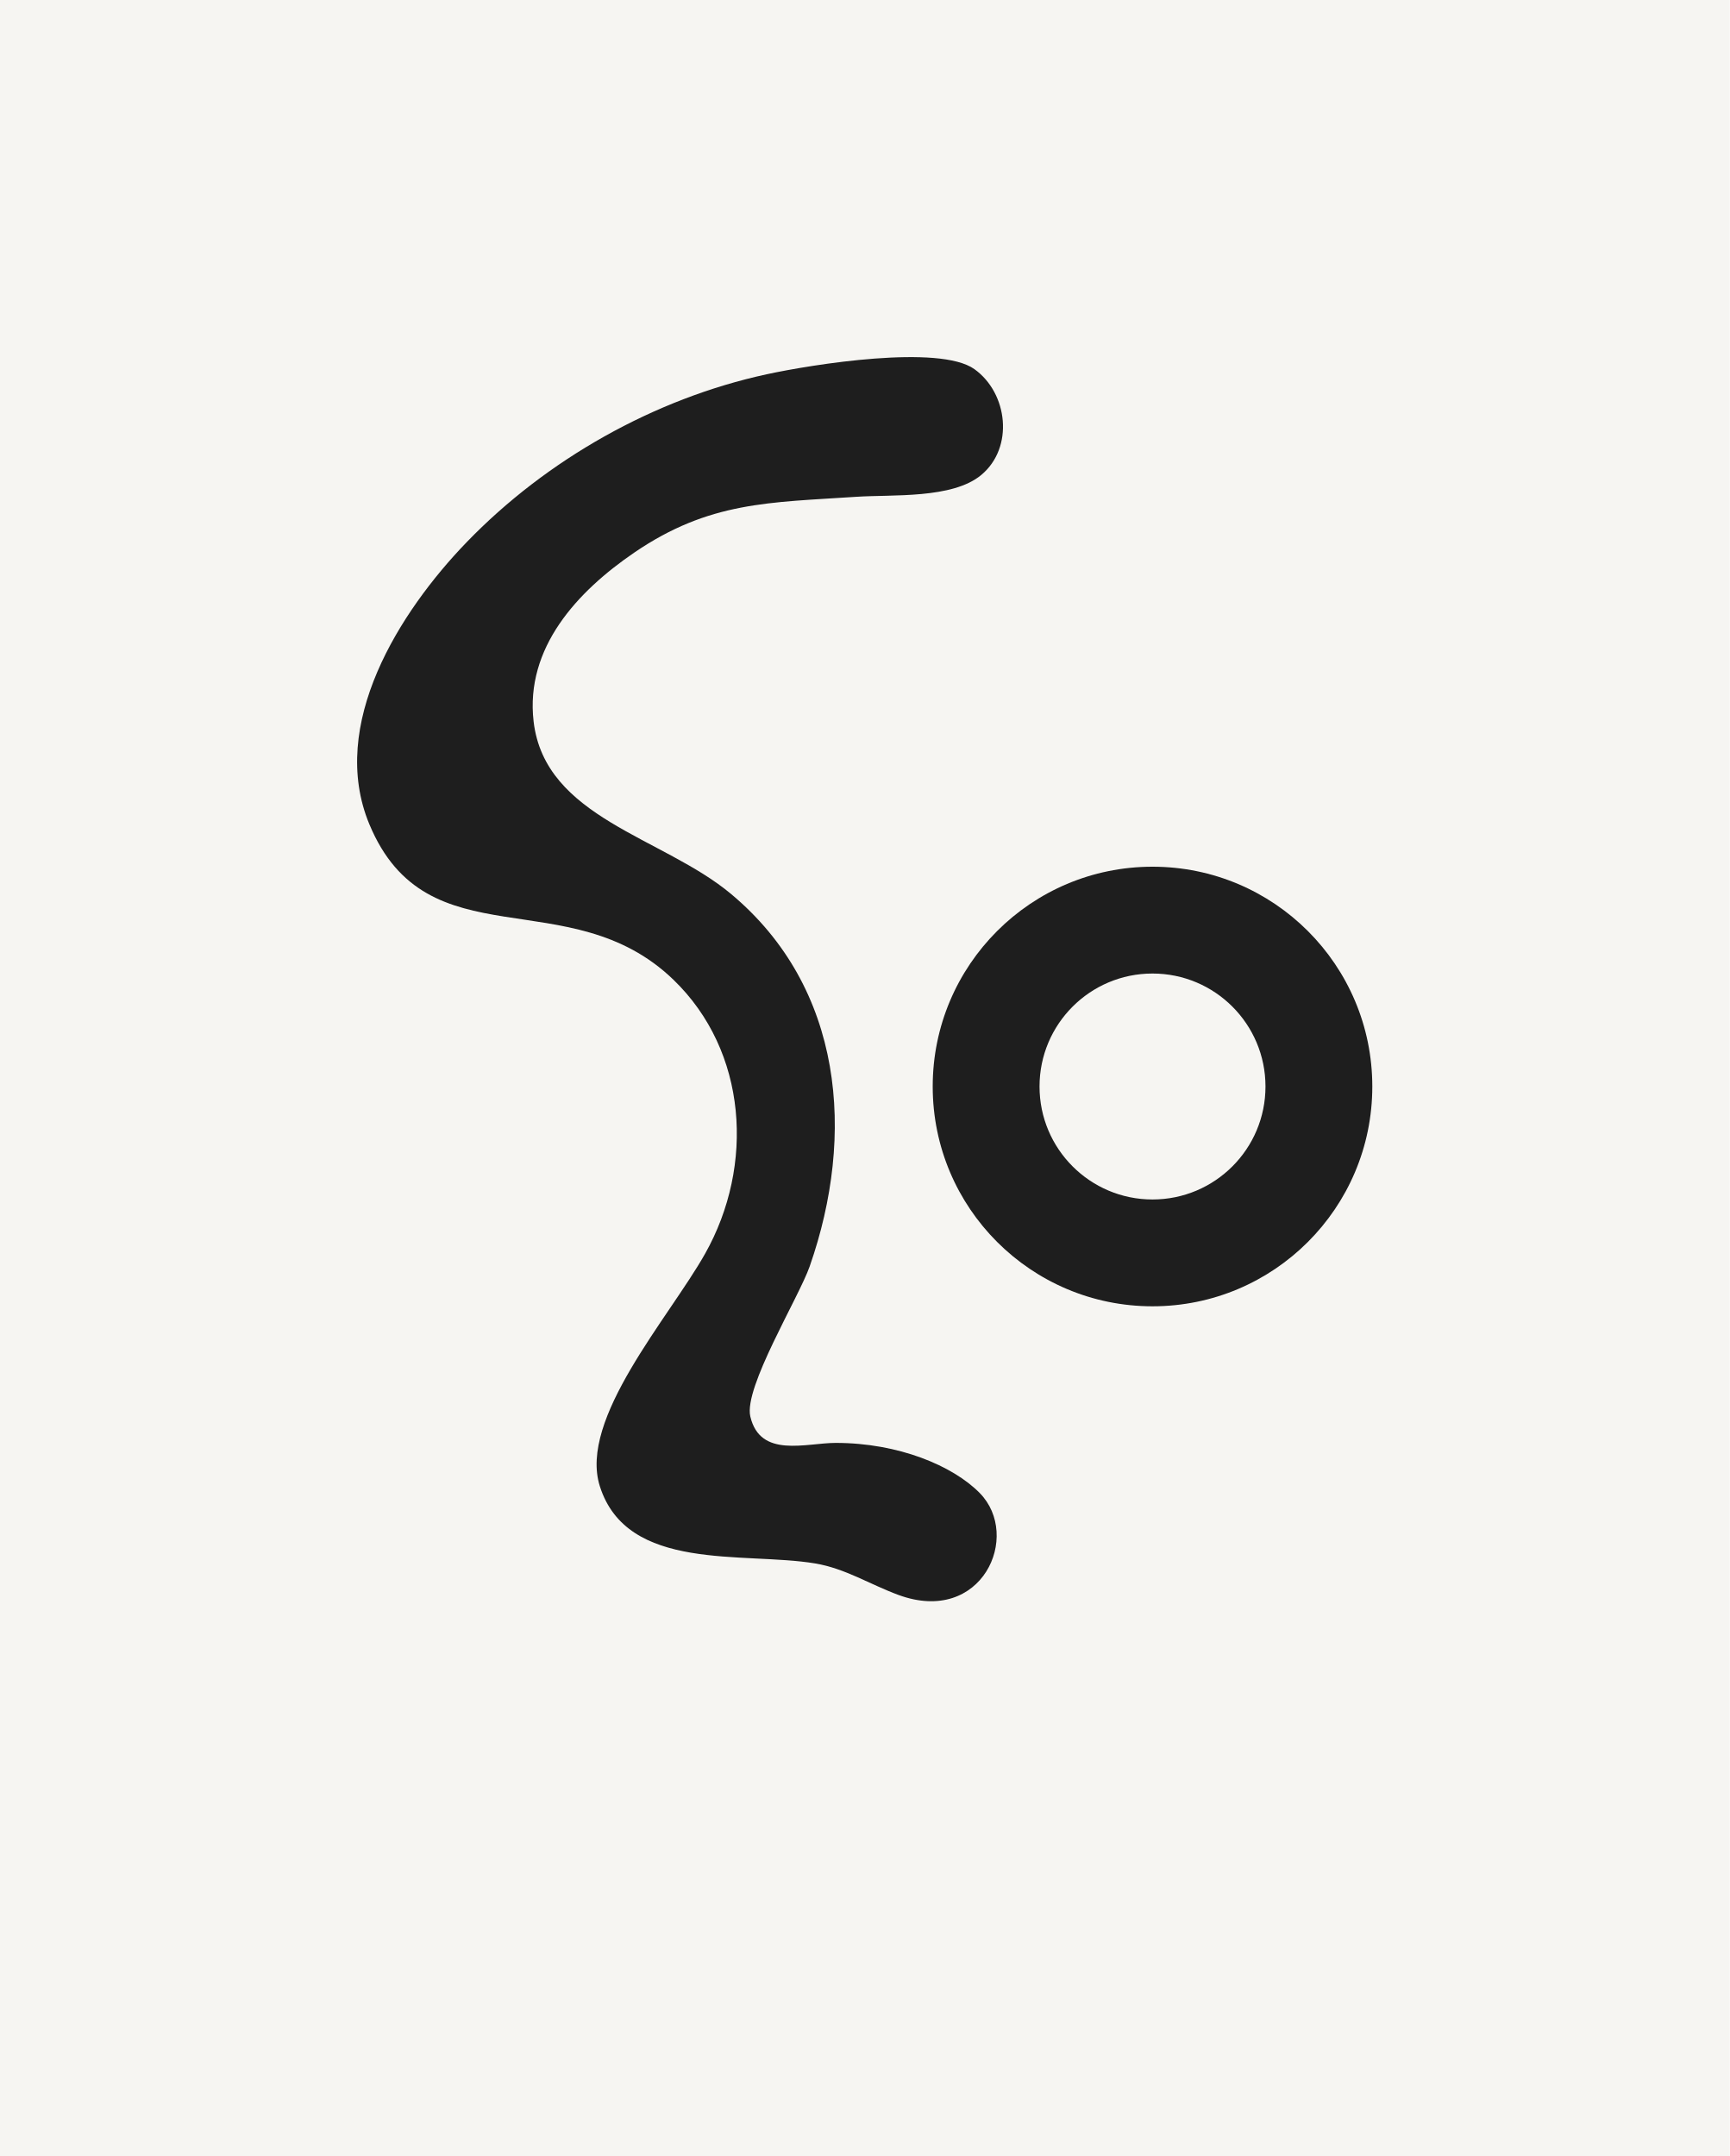
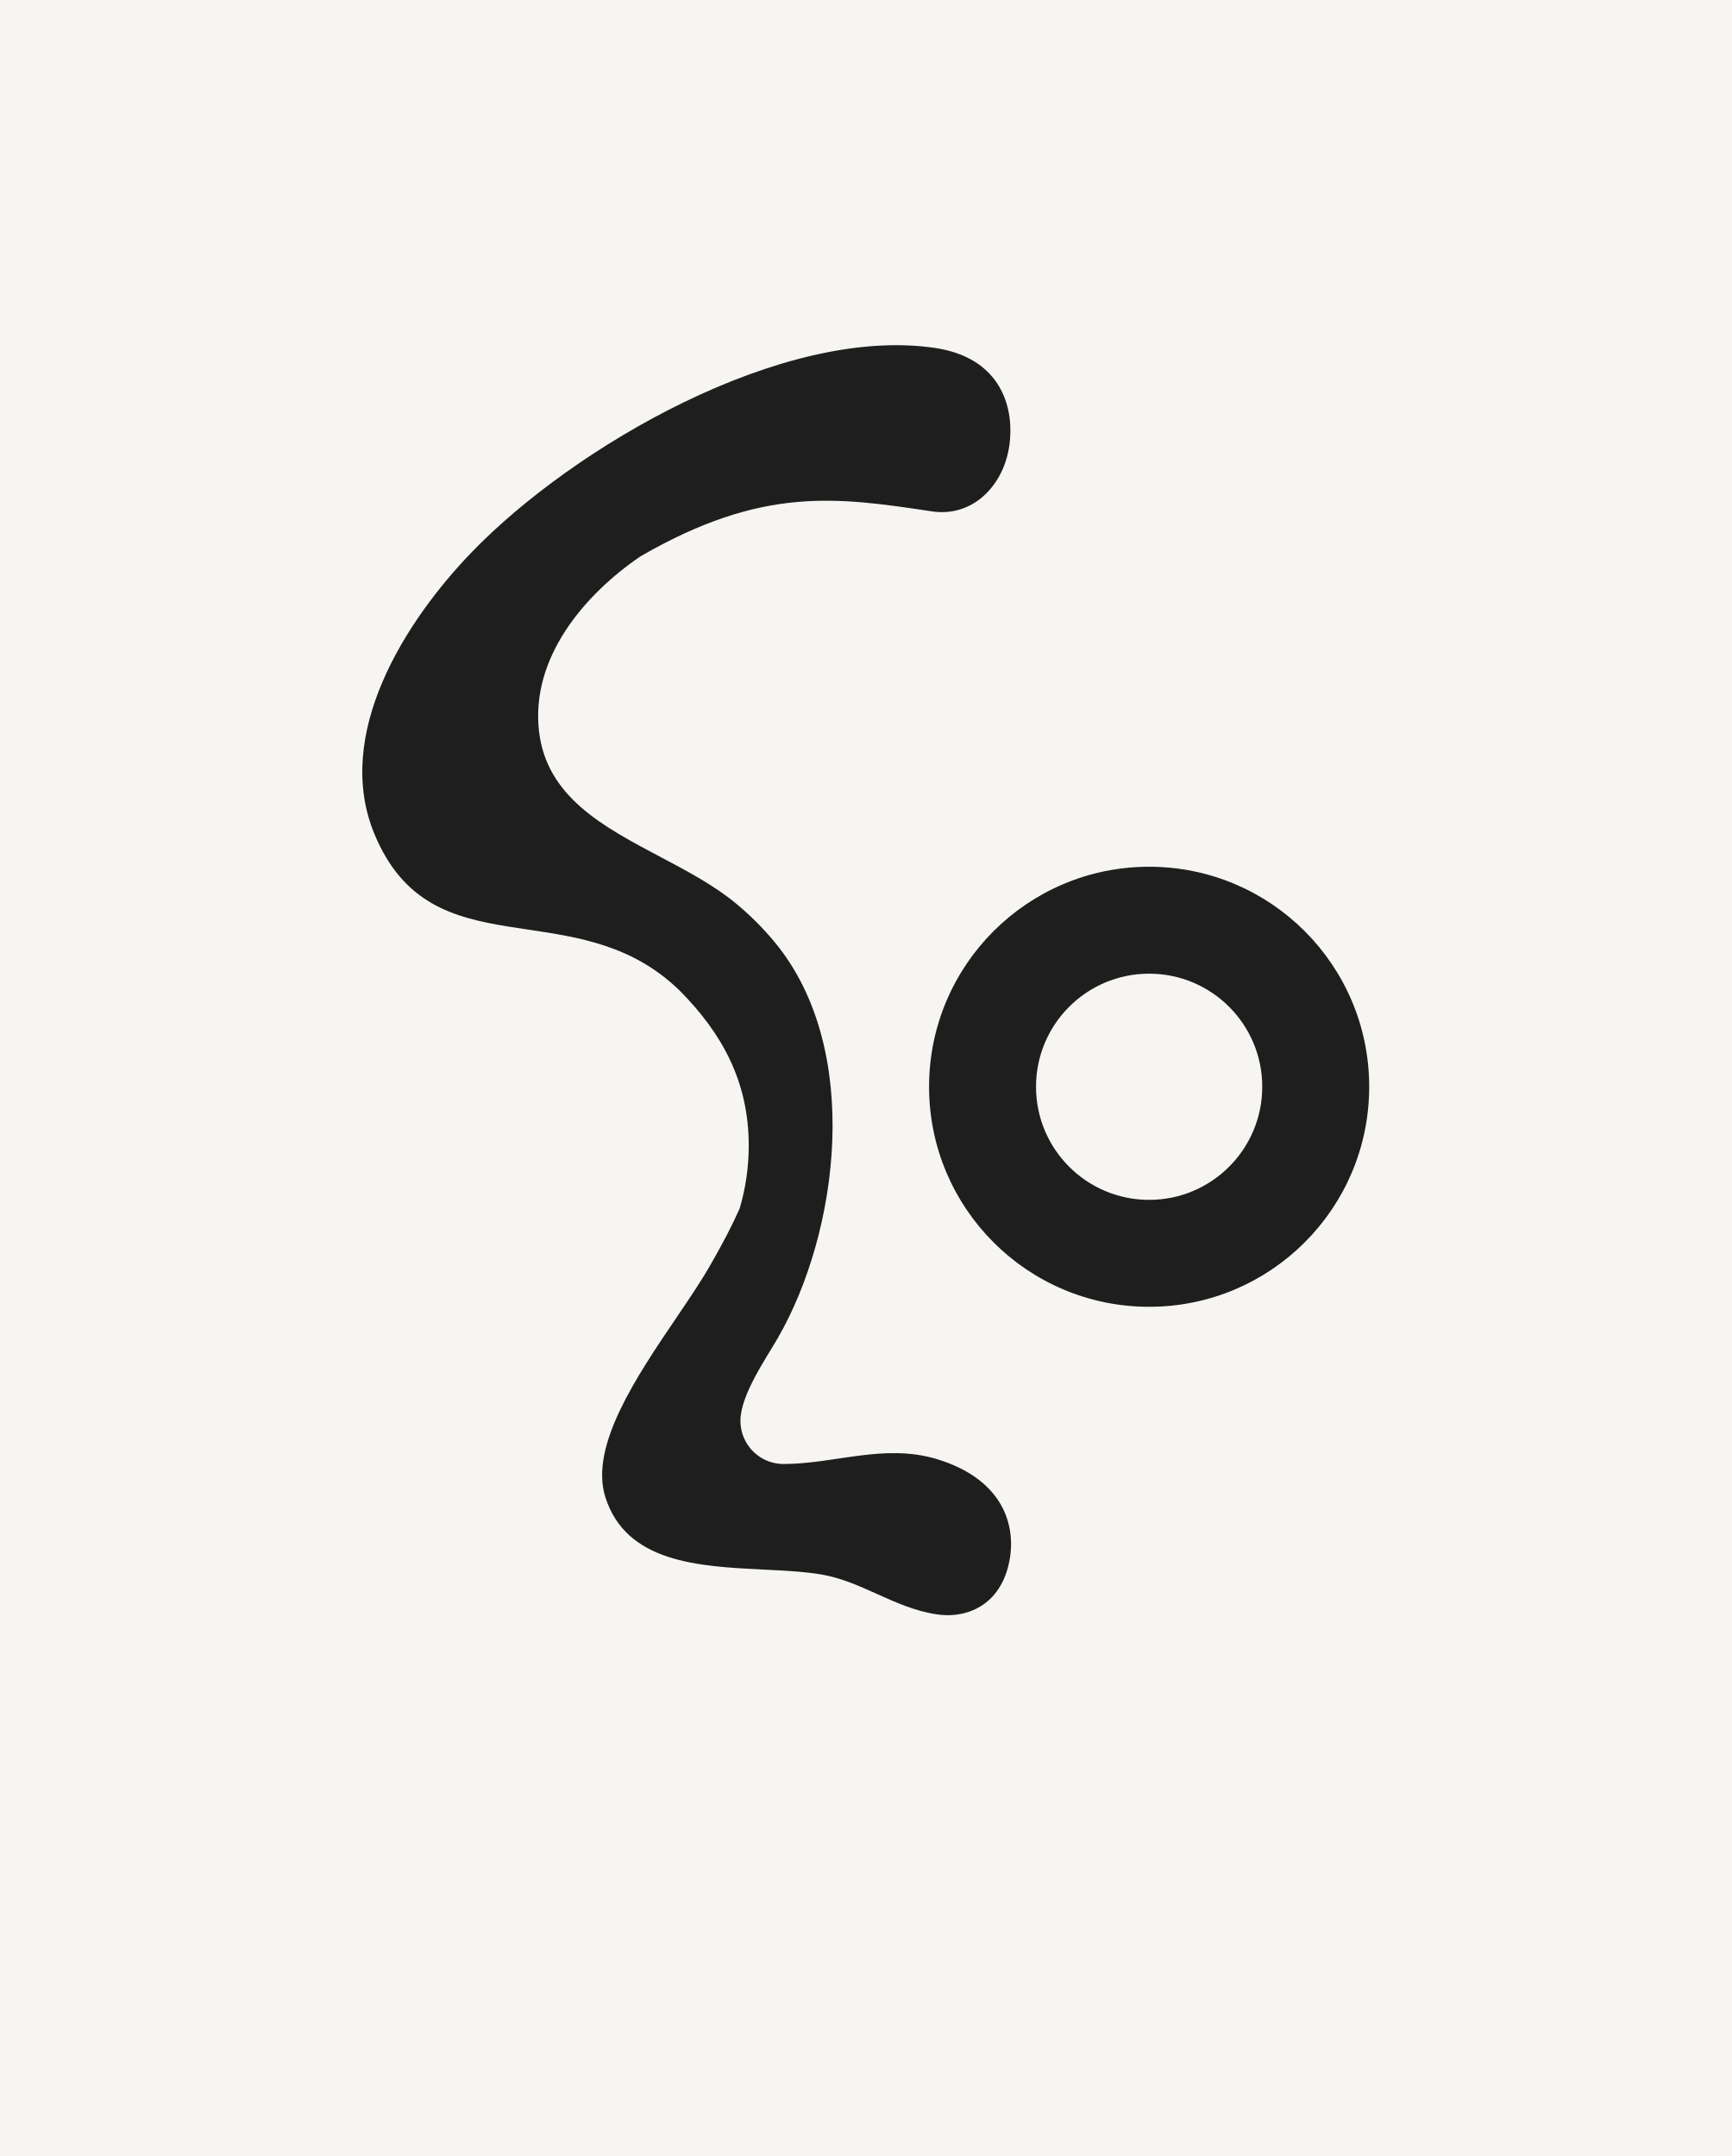
- <svg xmlns="http://www.w3.org/2000/svg" width="775" height="966" viewBox="0 0 775 966" fill="none">
-   <rect width="775" height="966" fill="#F6F5F2" />
-   <path id="S" d="M343.475 167.704C364.138 163.223 420.922 154.175 436.594 165.405C451.627 176.185 454.381 200.525 439.661 212.801C426.708 223.599 399.892 221.506 383.622 222.594C344.863 225.178 317.797 224.598 284.09 247.649C258.784 264.95 235.227 290.161 239.082 323.274C244.143 366.513 296.907 374.988 327.444 400.457C377.979 442.597 383.382 508.491 362.779 567.399C357.879 581.398 333.154 621.719 336.171 634.638C340.581 653.549 361.151 646.496 374.421 646.496C402.58 646.496 426.953 656.73 438.964 668.956C457.816 688.145 440.034 728.371 402.581 714.628C389.923 709.985 378.743 702.759 365.221 700.499C333.207 695.161 280.992 704.562 268.746 665.886C259.193 635.689 299.679 590.513 315.88 561.783C338.195 522.211 334.926 470.99 301.714 438.96C255.109 394.011 191.475 431.698 165.49 369.309C146.9 324.658 179.062 274.009 209.094 242.922C244.825 205.933 293.119 178.624 343.475 167.704Z" fill="#1E1E1E" />
-   <path id="o" d="M614.854 486.81C614.854 541.199 570.763 585.29 516.374 585.29C461.985 585.29 417.894 541.199 417.894 486.81C417.894 432.421 461.985 388.33 516.374 388.33C570.763 388.33 614.854 432.421 614.854 486.81ZM465.756 486.81C465.756 514.766 488.418 537.428 516.374 537.428C544.33 537.428 566.993 514.766 566.993 486.81C566.993 458.854 544.33 436.191 516.374 436.191C488.418 436.191 465.756 458.854 465.756 486.81Z" fill="#1E1E1E" fill-rule="evenodd" />
+ <svg xmlns="http://www.w3.org/2000/svg" width="775" height="965" viewBox="0 0 775 965" fill="none">
+   <rect width="775" height="965" fill="#F6F5F2" />
+   <path id="S" d="M350.663 655.265 C347.649 655.265 344.796 654.574 342.254 653.343 C339.650 652.081 337.371 650.252 335.580 648.015 C332.933 644.710 331.350 640.516 331.350 635.952 C331.350 624.509 342.548 608.465 348.112 598.829 C375.253 551.820 386.345 469.746 346.747 421.767 L346.665 421.668 L346.565 421.547 L346.445 421.402 C341.509 415.467 335.907 409.841 329.604 404.585 C319.710 396.333 307.481 389.864 295.298 383.420 C269.874 369.970 244.647 356.624 241.224 327.387 C237.398 294.513 261.386 266.256 286.598 249.017 C341.169 217.511 374.233 222.465 417.070 228.883 C434.934 231.557 448.370 217.965 451.418 201.065 C451.700 199.499 451.902 197.917 452.025 196.331 C453.300 179.894 446.230 159.901 418.504 155.750 C350.155 145.518 256.554 200.098 211.231 247.017 C181.193 278.111 149.024 328.771 167.618 373.432 C180.511 404.388 202.671 410.711 227.422 414.711 C230.290 415.174 233.191 415.606 236.119 416.042 L236.146 416.047 C258.871 419.430 283.066 423.033 303.869 443.096 C323.284 462.511 335.069 484.322 335.069 512.792 C335.069 522.551 333.650 531.978 331.007 540.879 C327.649 548.504 323.326 556.786 318.038 565.944 C316.070 569.436 313.742 573.170 311.190 577.091 C308.535 581.168 305.636 585.448 302.643 589.865 C284.834 616.160 263.707 647.353 270.893 670.070 C280.212 699.501 312.672 701.097 341.768 702.529 C350.915 702.979 359.730 703.412 367.389 704.689 C376.356 706.188 384.409 709.814 392.508 713.461 C400.978 717.275 409.498 721.111 419.162 722.558 C434.096 724.794 448.988 717.129 452.006 696.971 C454.543 680.022 446.632 661.377 419.304 653.094 C395.755 645.955 373.516 655.265 350.663 655.265 Z" fill="#1E1E1E" />
+   <path id="o" d="M612.728 486.424 A98.480 98.480 0 1 1 415.768 486.424 A98.480 98.480 0 1 1 612.728 486.424 Z M564.867 486.424 A50.619 50.619 0 1 0 463.629 486.424 A50.619 50.619 0 1 0 564.867 486.424 Z" fill="#1E1E1E" fill-rule="evenodd" />
</svg>
